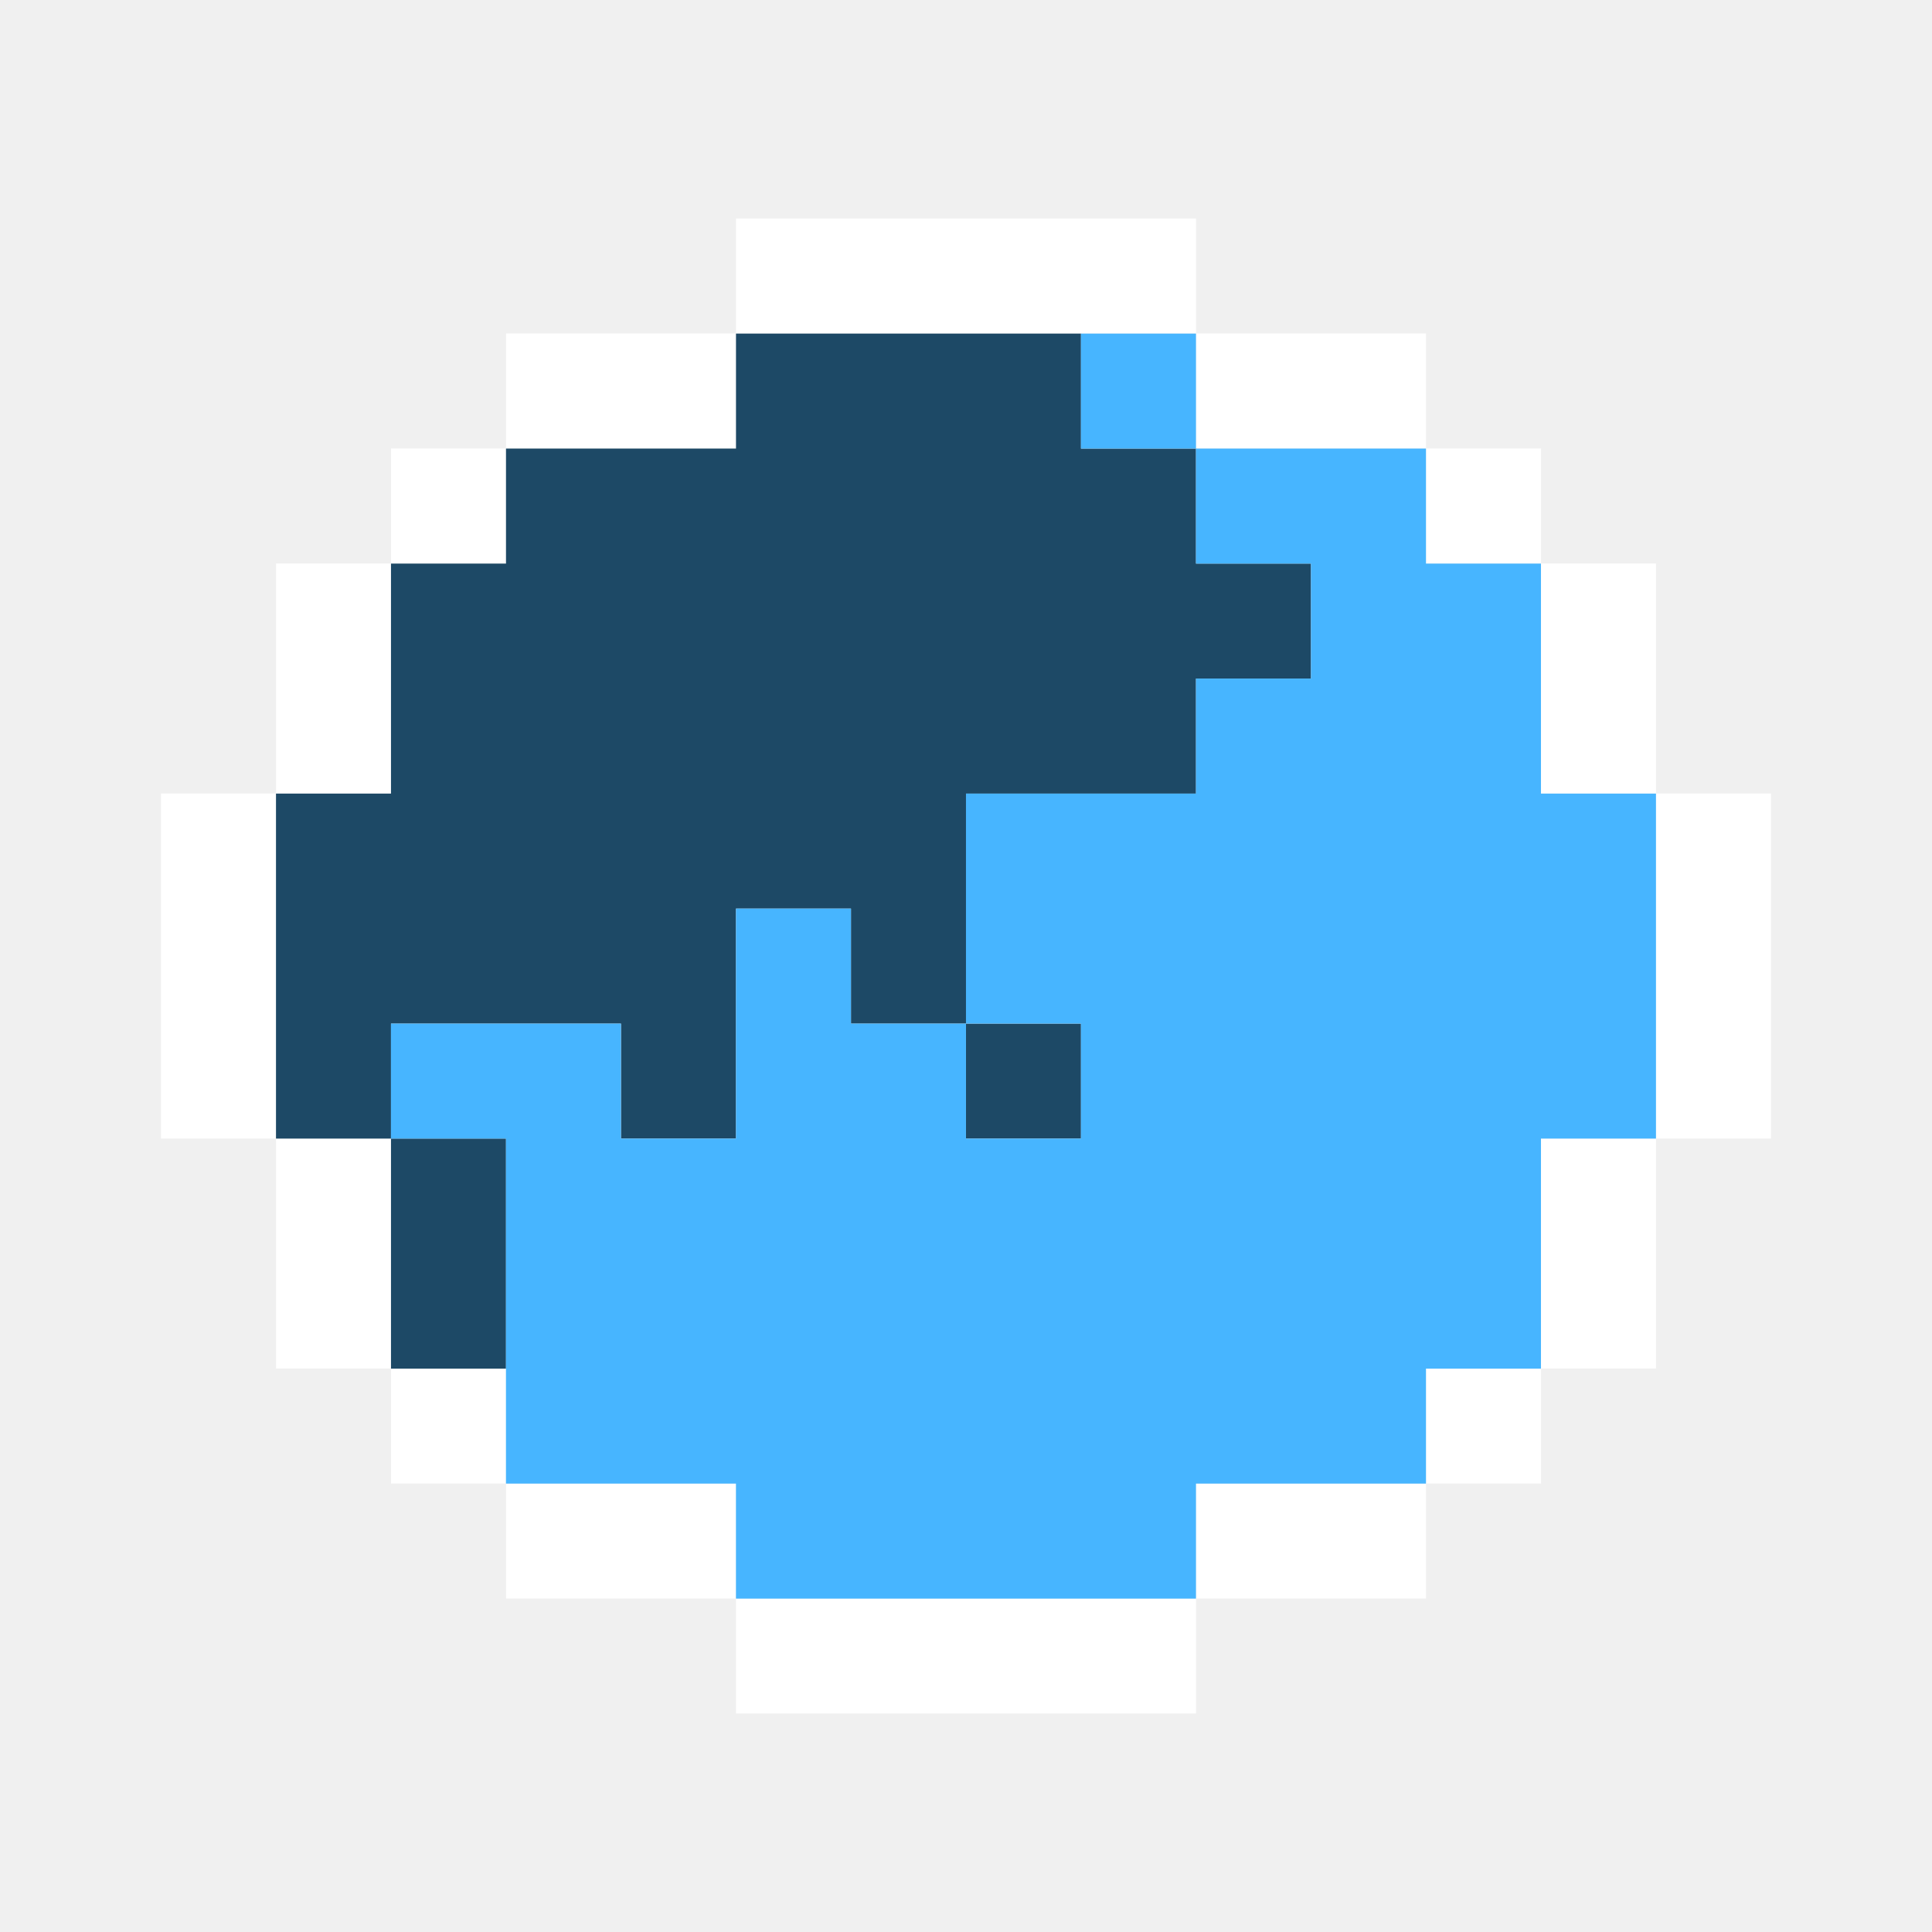
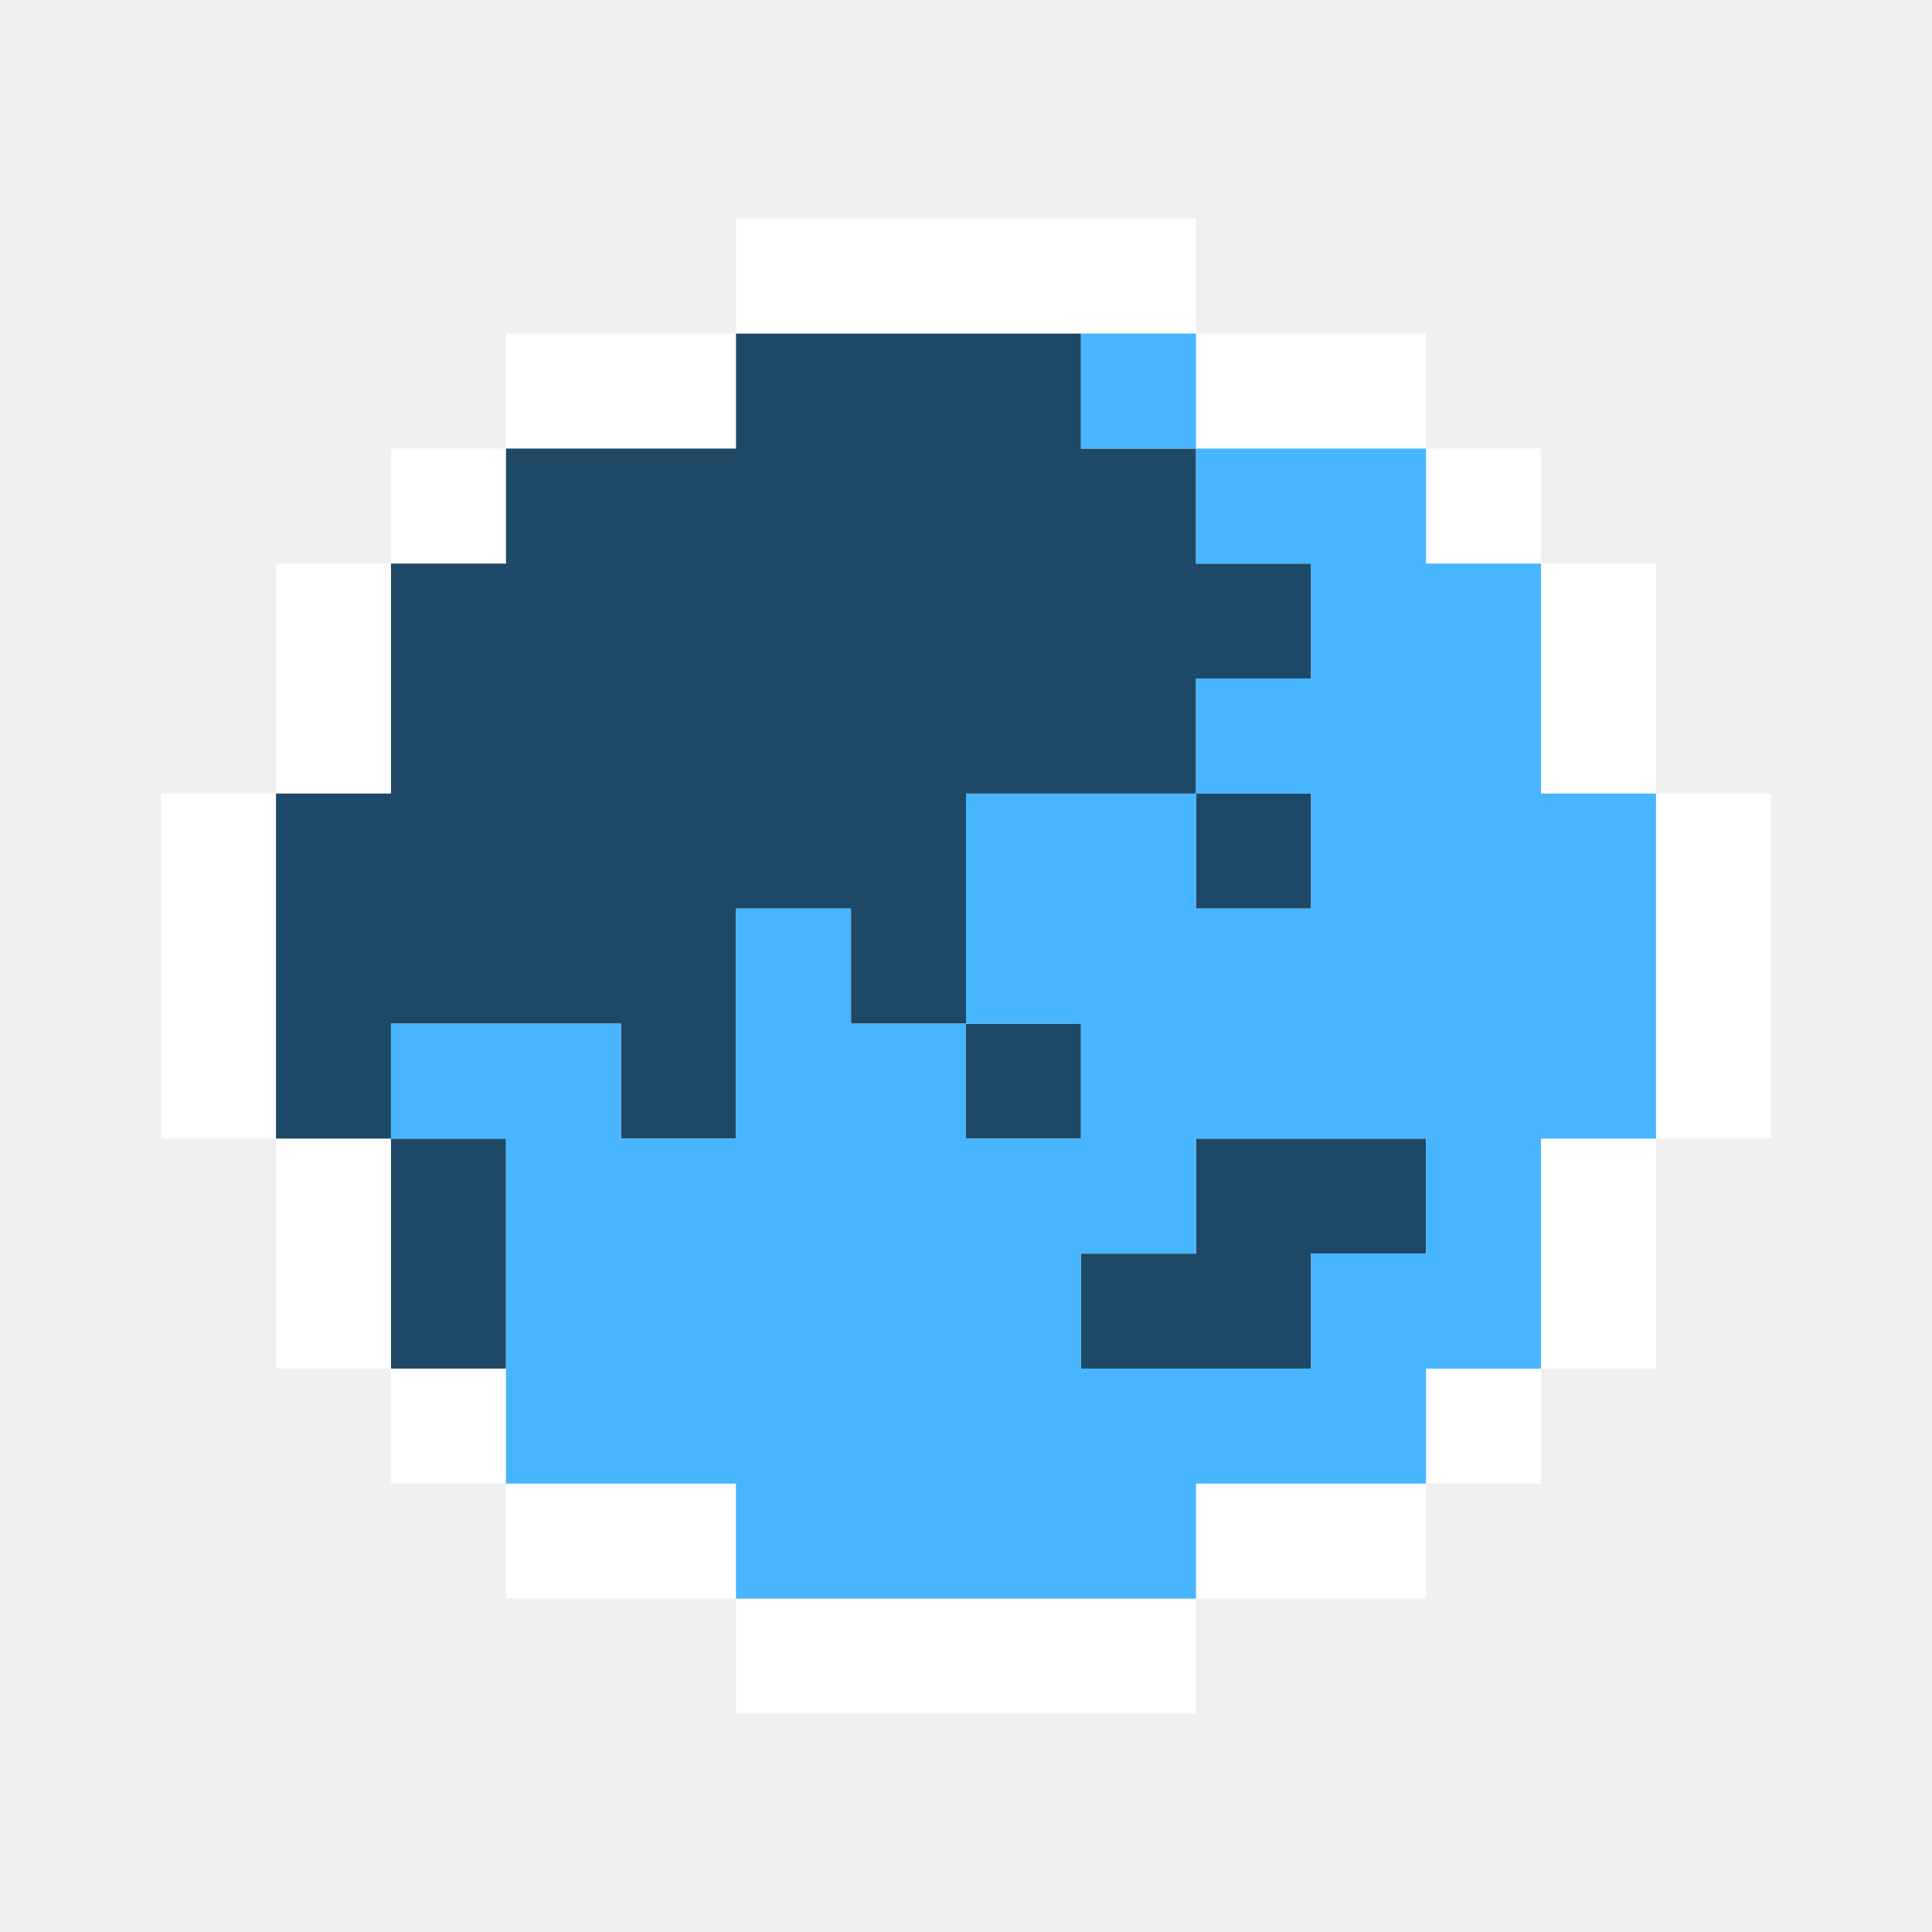
<svg xmlns="http://www.w3.org/2000/svg" width="64" height="64" viewBox="0 0 64 64" fill="none">
-   <path fillRule="evenodd" clipRule="evenodd" d="M39.62 7.238H24.382V11.048H16.763V14.857H12.953V18.667H9.144V26.286H5.334V37.715H9.144V45.334H12.953V49.143H16.763V52.953H24.382V56.762H39.62V52.953H47.239V49.143H51.048V45.334H54.858V37.715H58.667V26.286H54.858V18.667H51.048V14.857H47.239V11.048H39.62V7.238ZM39.62 11.048V14.857H47.239V18.667H51.048V26.286H54.858V37.715H51.048V45.334H47.239V49.143H39.62V52.953H24.382V49.143H16.763V45.334H12.953V37.715H9.144V26.286H12.953V18.667H16.763V14.857H24.382V11.048H39.62Z" fill="white" />
+   <path fill-rule="evenodd" clip-rule="evenodd" d="M39.62 7.238H24.382V11.048H16.763V14.857H12.953V18.667H9.144V26.286H5.334V37.715H9.144V45.334H12.953V49.143H16.763V52.953H24.382V56.762H39.62V52.953H47.239V49.143H51.048V45.334H54.858V37.715H58.667V26.286H54.858V18.667H51.048V14.857H47.239V11.048H39.62V7.238ZM39.62 11.048V14.857H47.239V18.667H51.048V26.286H54.858V37.715H51.048V45.334H47.239V49.143H39.62V52.953H24.382V49.143H16.763V45.334H12.953V37.715H9.144V26.286H12.953V18.667H16.763V14.857H24.382V11.048H39.62Z" fill="white" />
  <path d="M24.381 11.051V14.86H16.762V18.67H12.952V26.289H9.143V37.717H12.952V45.337H16.762V37.717H12.952V33.908H20.571V37.717H24.381V30.098H28.19V33.908H32V37.717H35.809V33.908H32V26.289H39.619V30.098H43.428V26.289H39.619V22.479H43.428V18.67H39.619V14.86H35.809V11.051H24.381Z" fill="#1D4966" />
  <path d="M39.619 41.527V37.717H47.238V41.527H43.428V45.337H35.809V41.527H39.619Z" fill="#1D4966" />
-   <path fillRule="evenodd" clipRule="evenodd" d="M39.618 11.051H35.808V14.86H39.618V18.67H43.427V22.479H39.618V26.289H31.999V33.908H28.189V30.098H24.38V37.717H20.57V33.908H12.951V37.717H16.761V49.146H24.38V52.956H39.618V49.146H47.237V45.337H51.046V37.717H54.856V26.289H51.046V18.67H47.237V14.86H39.618V11.051ZM31.999 33.908H35.808V37.717H31.999V33.908ZM39.618 26.289V30.098H43.427V26.289H39.618ZM43.427 45.337V41.527H47.237V37.717H39.618V41.527H35.808V45.337H43.427Z" fill="#47B5FF" />
+   <path fill-rule="evenodd" clip-rule="evenodd" d="M39.618 11.051H35.808V14.86H39.618V18.67H43.427V22.479H39.618V26.289H31.999V33.908H28.189V30.098H24.38V37.717H20.57V33.908H12.951V37.717H16.761V49.146H24.38V52.956H39.618V49.146H47.237V45.337H51.046V37.717H54.856V26.289H51.046V18.67H47.237V14.86H39.618V11.051ZM31.999 33.908H35.808V37.717H31.999V33.908ZM39.618 26.289V30.098H43.427V26.289H39.618ZM43.427 45.337V41.527H47.237V37.717H39.618V41.527H35.808V45.337H43.427Z" fill="#47B5FF" />
</svg>
